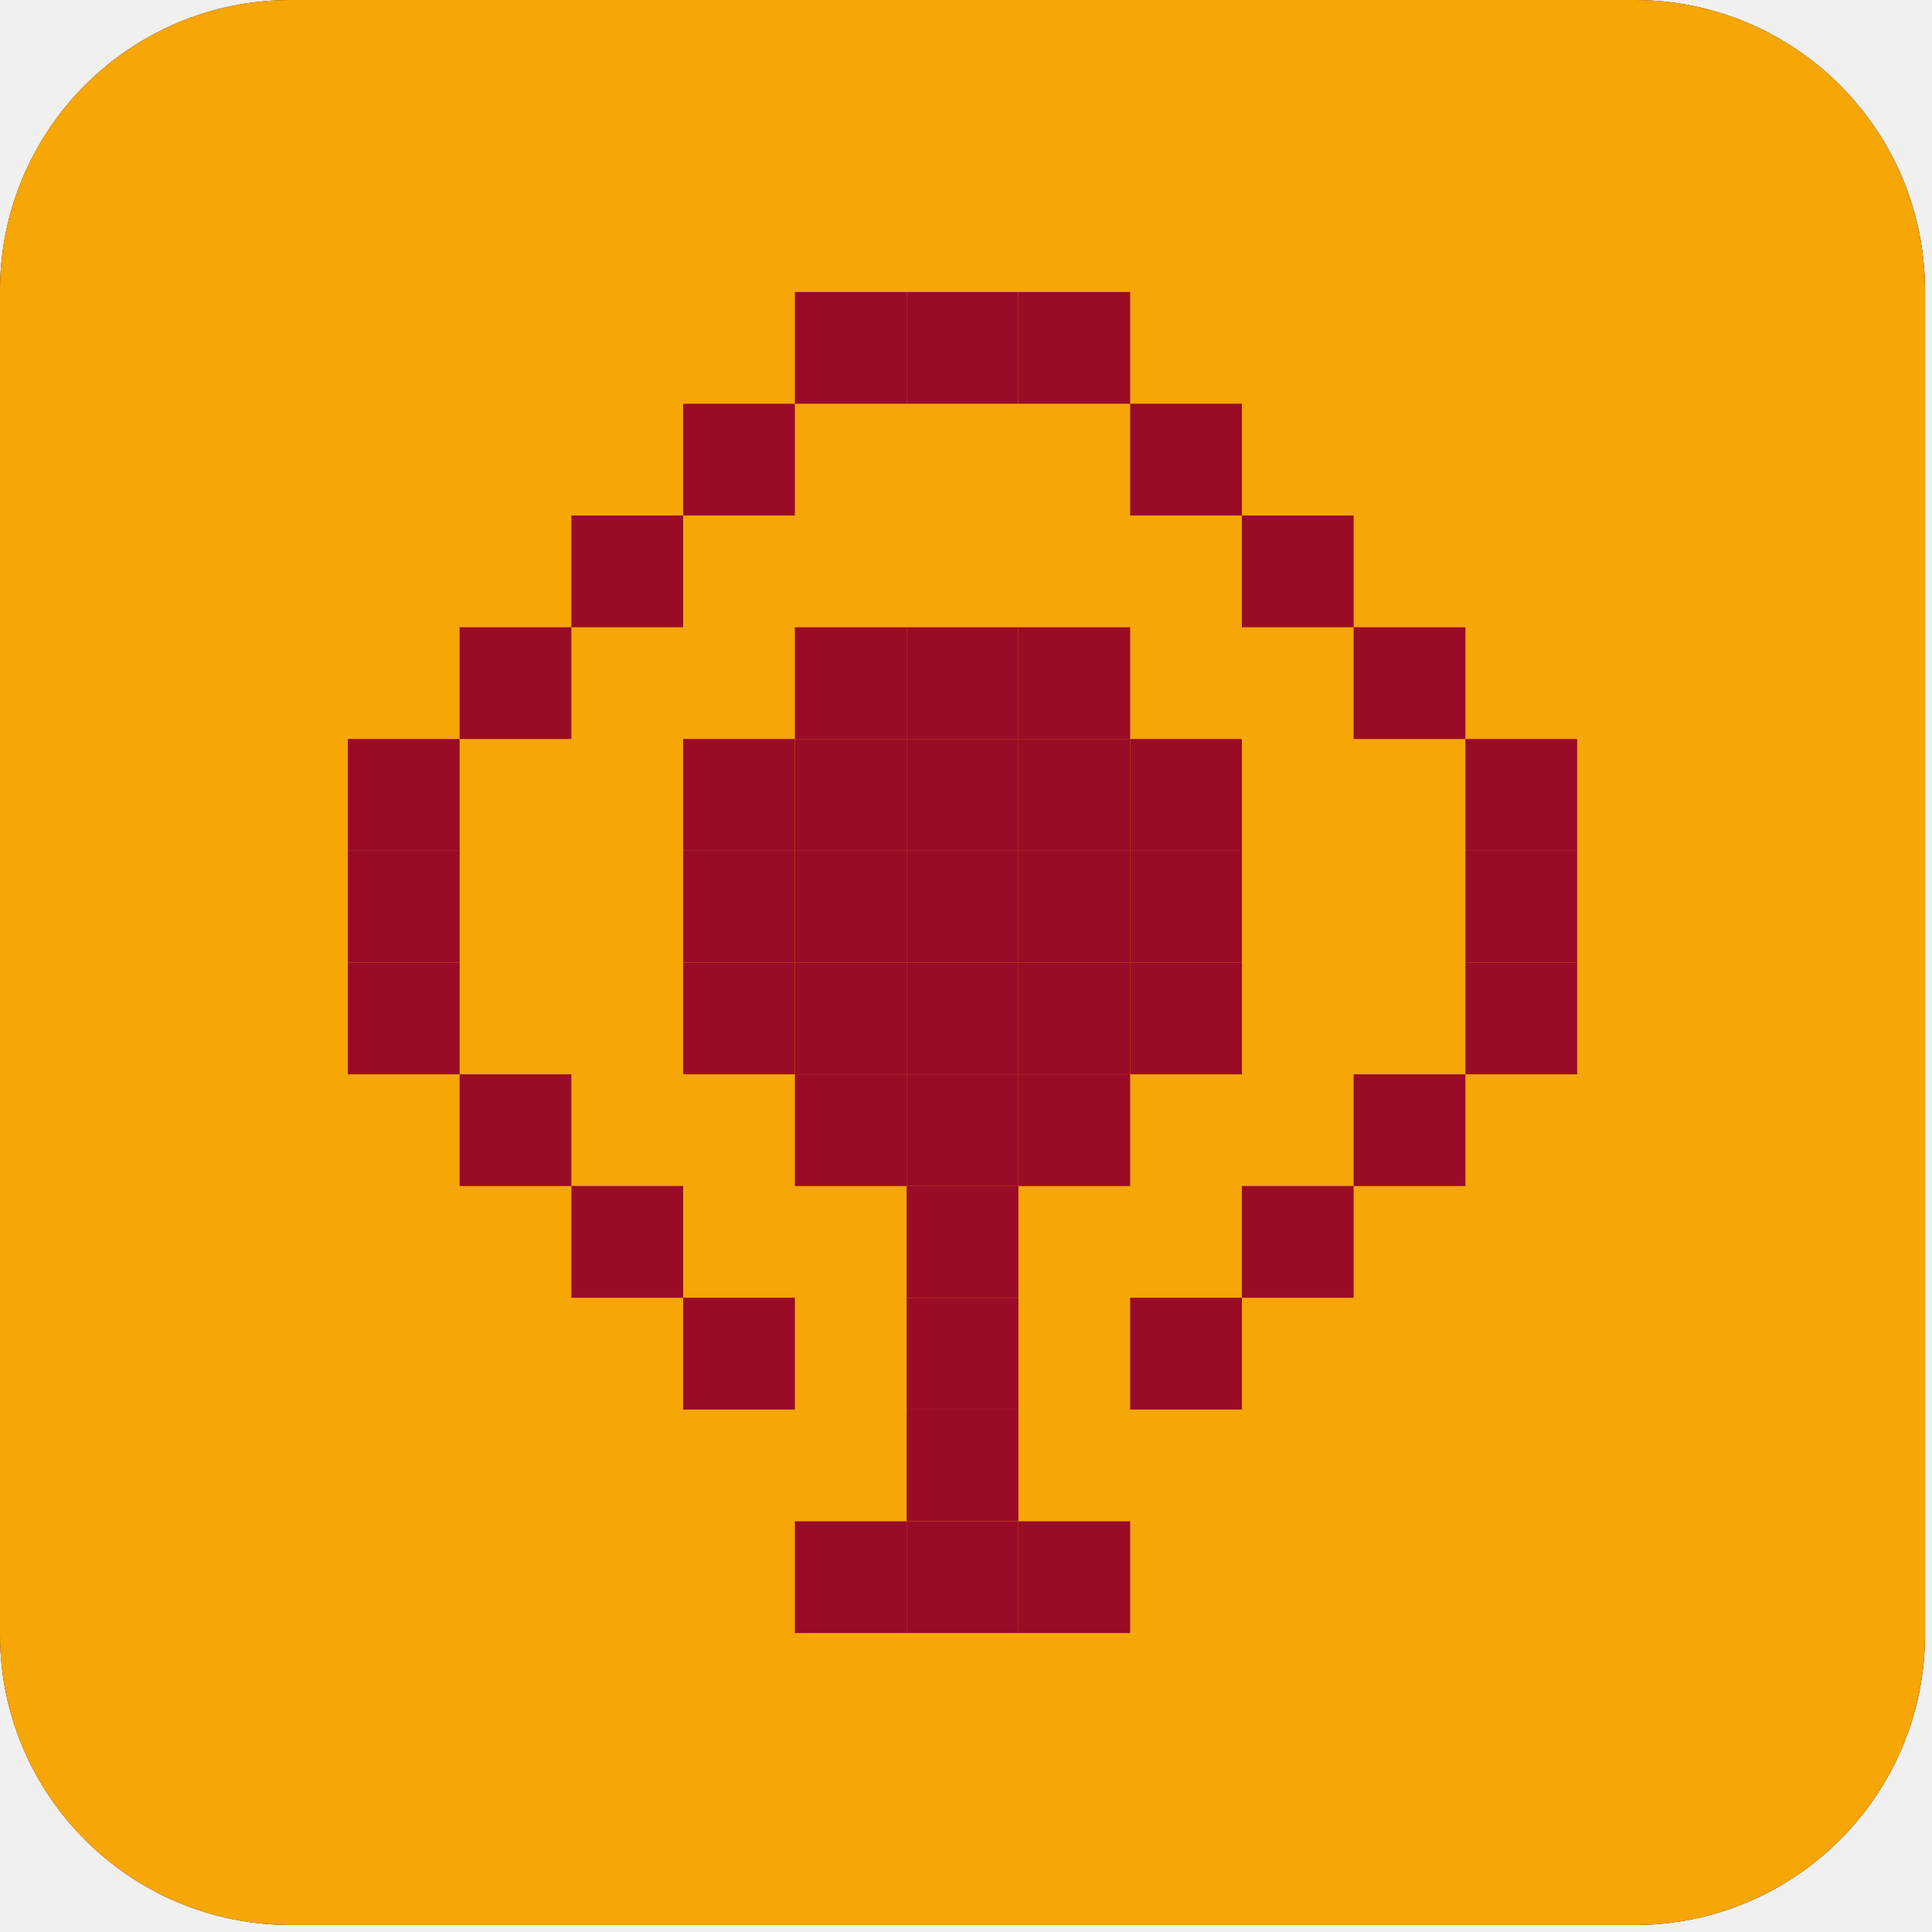
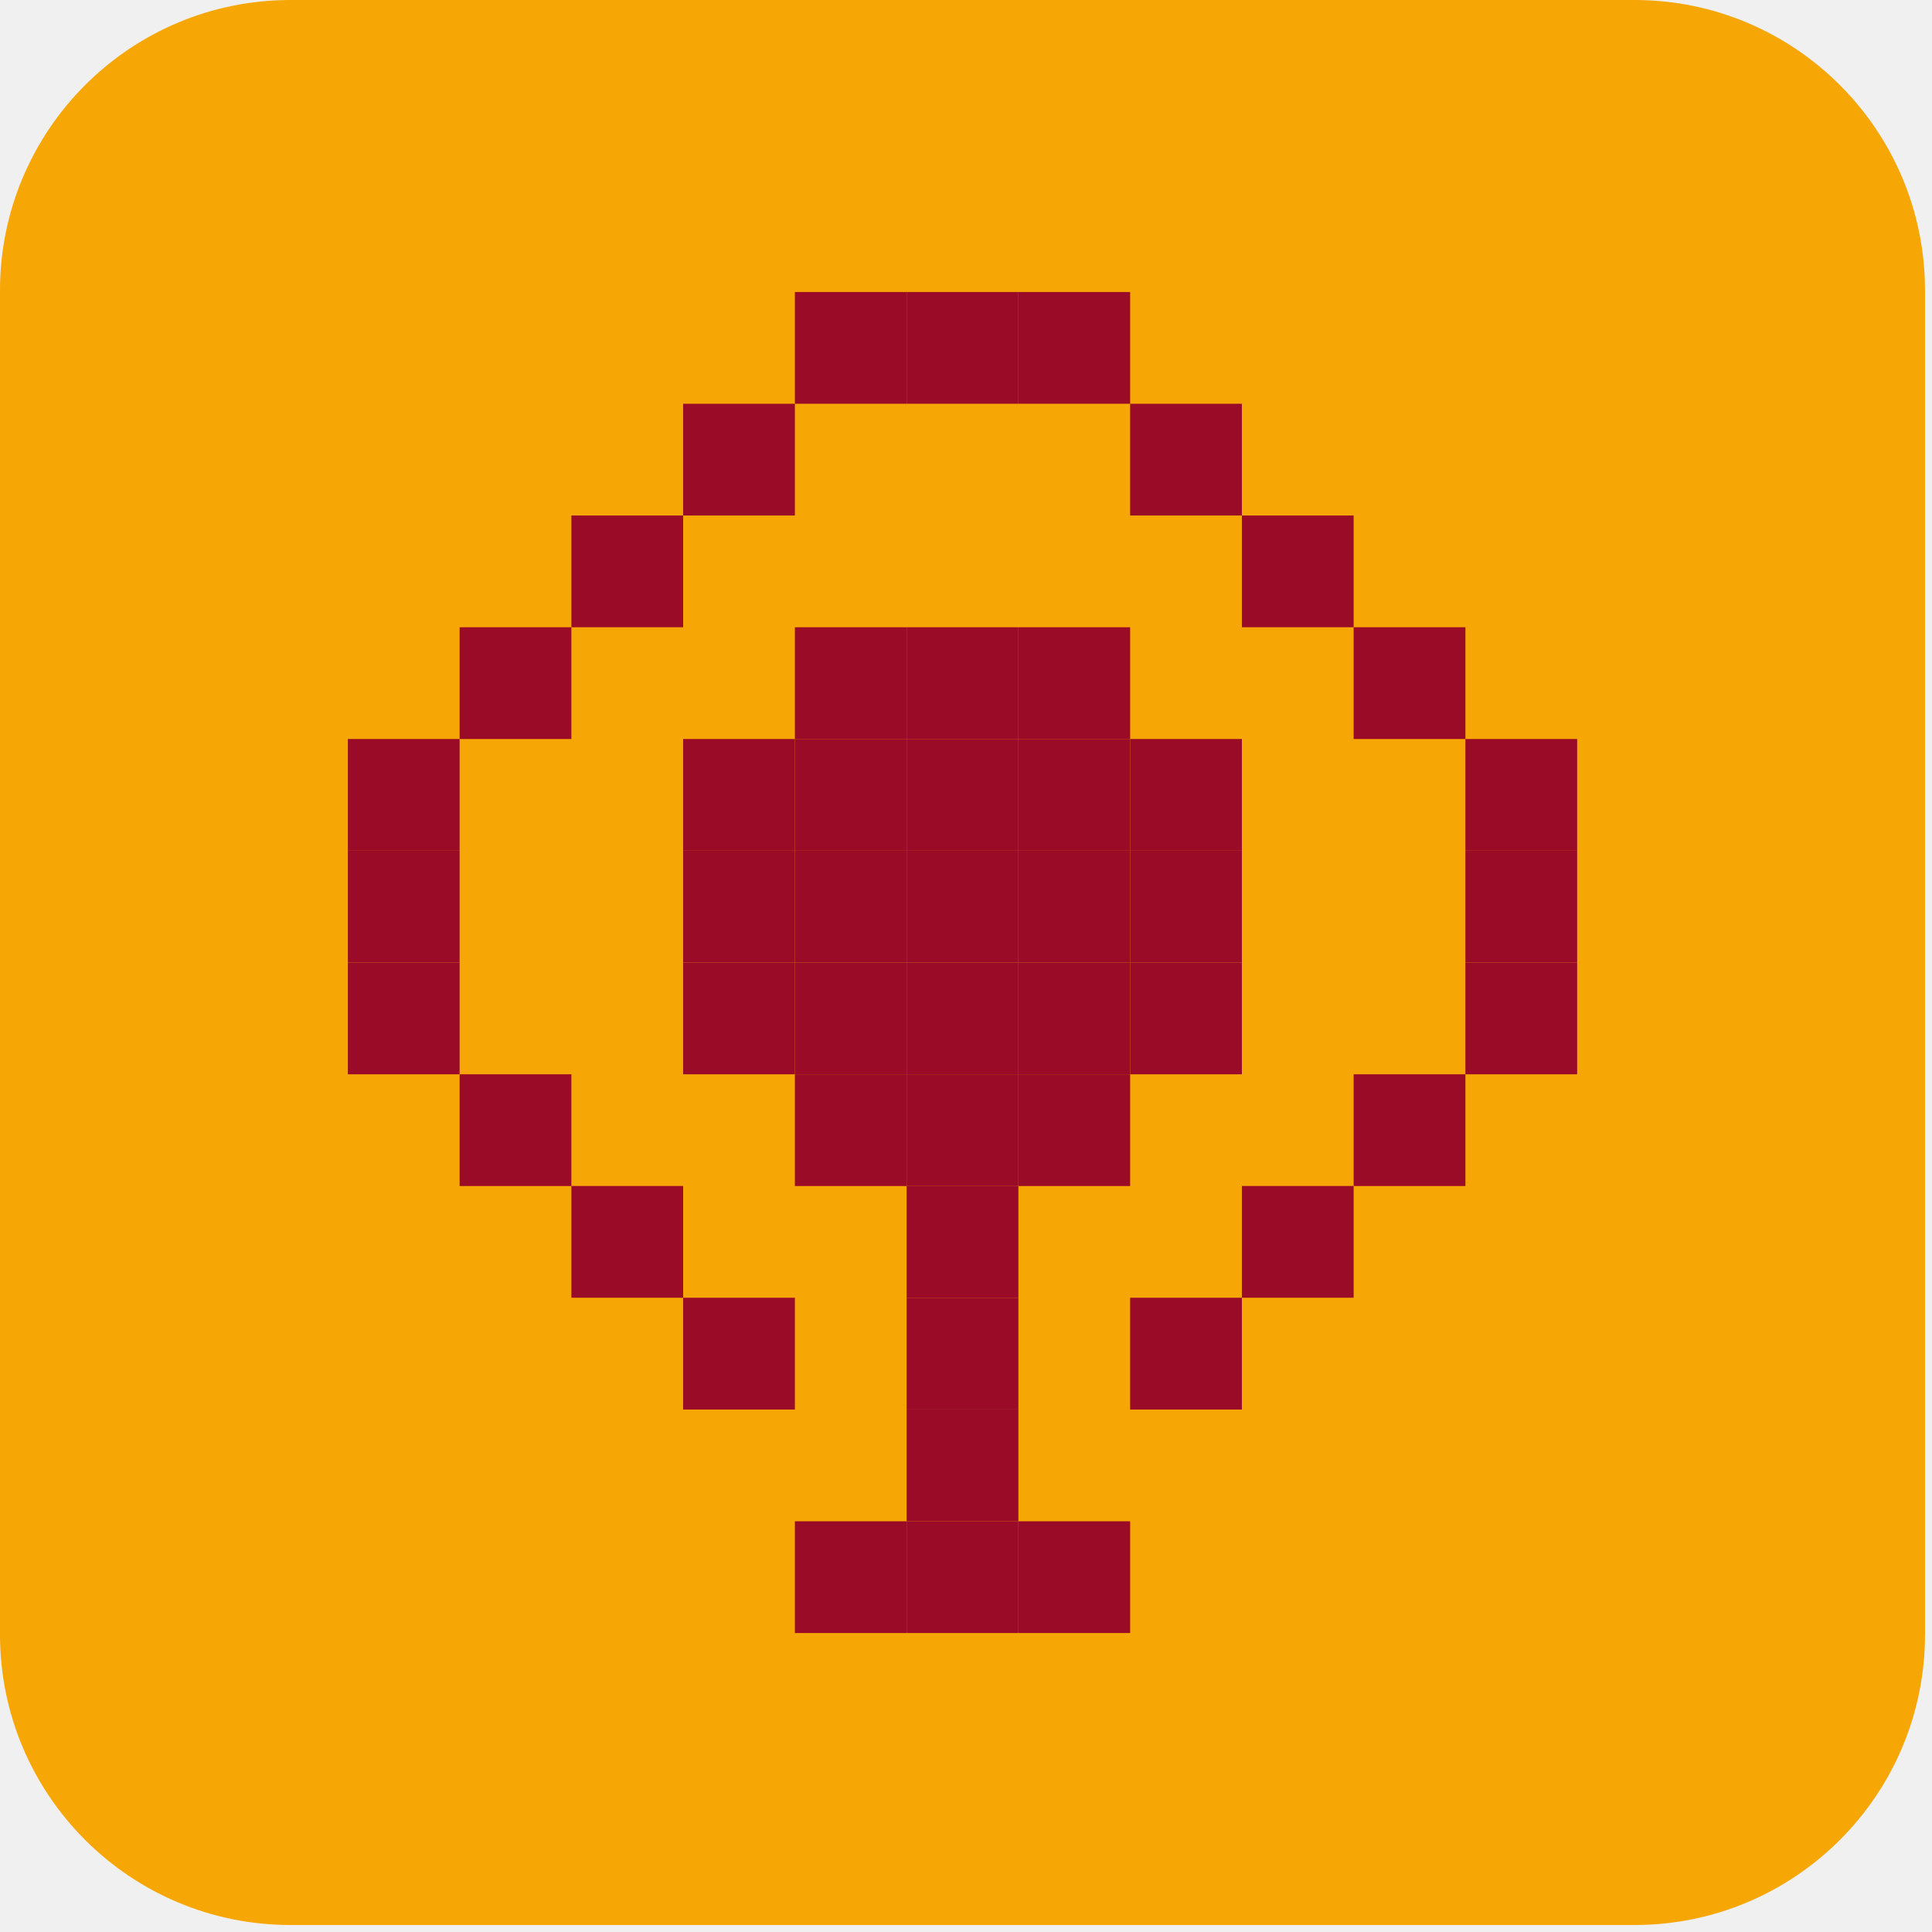
<svg xmlns="http://www.w3.org/2000/svg" width="96" height="96" viewBox="0 0 96 96" fill="none">
  <g clip-path="url(#clip0_4772_2215)">
-     <rect width="95.653" height="95.653" rx="14.438" fill="#280407" />
    <rect width="115.708" height="115.708" transform="translate(-10.0275 -10.0275)" fill="#F6A605" />
    <rect x="39.497" y="14.509" width="5.553" height="5.553" fill="#990B27" />
    <rect x="45.05" y="14.509" width="5.553" height="5.553" fill="#990B27" />
    <rect x="50.603" y="14.509" width="5.553" height="5.553" fill="#990B27" />
    <rect x="33.944" y="20.062" width="5.553" height="5.553" fill="#990B27" />
    <rect x="56.156" y="20.062" width="5.553" height="5.553" fill="#990B27" />
    <rect x="28.392" y="25.615" width="5.553" height="5.553" fill="#990B27" />
    <rect x="61.709" y="25.615" width="5.553" height="5.553" fill="#990B27" />
    <rect x="22.838" y="31.168" width="5.553" height="5.553" fill="#990B27" />
    <rect x="39.497" y="31.168" width="5.553" height="5.553" fill="#990B27" />
    <rect x="45.05" y="31.168" width="5.553" height="5.553" fill="#990B27" />
    <rect x="50.603" y="31.168" width="5.553" height="5.553" fill="#990B27" />
    <rect x="67.262" y="31.168" width="5.553" height="5.553" fill="#990B27" />
    <rect x="17.285" y="36.721" width="5.553" height="5.553" fill="#990B27" />
    <rect x="33.944" y="36.721" width="5.553" height="5.553" fill="#990B27" />
    <rect x="39.497" y="36.721" width="5.553" height="5.553" fill="#990B27" />
    <rect x="45.05" y="36.721" width="5.553" height="5.553" fill="#990B27" />
    <rect x="50.603" y="36.721" width="5.553" height="5.553" fill="#990B27" />
    <rect x="56.156" y="36.721" width="5.553" height="5.553" fill="#990B27" />
    <rect x="72.815" y="36.721" width="5.553" height="5.553" fill="#990B27" />
    <rect x="17.285" y="42.274" width="5.553" height="5.553" fill="#990B27" />
    <rect x="33.944" y="42.274" width="5.553" height="5.553" fill="#990B27" />
    <rect x="39.497" y="42.274" width="5.553" height="5.553" fill="#990B27" />
    <rect x="45.05" y="42.274" width="5.553" height="5.553" fill="#990B27" />
    <rect x="50.603" y="42.274" width="5.553" height="5.553" fill="#990B27" />
    <rect x="56.156" y="42.274" width="5.553" height="5.553" fill="#990B27" />
    <rect x="72.815" y="42.274" width="5.553" height="5.553" fill="#990B27" />
    <rect x="17.285" y="47.827" width="5.553" height="5.553" fill="#990B27" />
    <rect x="33.944" y="47.827" width="5.553" height="5.553" fill="#990B27" />
    <rect x="39.497" y="47.827" width="5.553" height="5.553" fill="#990B27" />
    <rect x="45.05" y="47.827" width="5.553" height="5.553" fill="#990B27" />
    <rect x="50.603" y="47.827" width="5.553" height="5.553" fill="#990B27" />
    <rect x="56.156" y="47.827" width="5.553" height="5.553" fill="#990B27" />
    <rect x="72.815" y="47.827" width="5.553" height="5.553" fill="#990B27" />
    <rect x="22.838" y="53.38" width="5.553" height="5.553" fill="#990B27" />
    <rect x="39.497" y="53.38" width="5.553" height="5.553" fill="#990B27" />
    <rect x="45.05" y="53.38" width="5.553" height="5.553" fill="#990B27" />
    <rect x="50.603" y="53.38" width="5.553" height="5.553" fill="#990B27" />
    <rect x="67.262" y="53.38" width="5.553" height="5.553" fill="#990B27" />
    <rect x="28.392" y="58.932" width="5.553" height="5.553" fill="#990B27" />
    <rect x="45.05" y="58.932" width="5.553" height="5.553" fill="#990B27" />
    <rect x="61.709" y="58.932" width="5.553" height="5.553" fill="#990B27" />
    <rect x="33.944" y="64.485" width="5.553" height="5.553" fill="#990B27" />
    <rect x="45.05" y="64.485" width="5.553" height="5.553" fill="#990B27" />
    <rect x="56.156" y="64.485" width="5.553" height="5.553" fill="#990B27" />
    <rect x="45.05" y="70.038" width="5.553" height="5.553" fill="#990B27" />
    <rect x="39.497" y="75.591" width="5.553" height="5.553" fill="#990B27" />
    <rect x="45.05" y="75.591" width="5.553" height="5.553" fill="#990B27" />
    <rect x="50.603" y="75.591" width="5.553" height="5.553" fill="#990B27" />
  </g>
  <defs>
    <clipPath id="clip0_4772_2215">
      <rect width="95.653" height="95.653" rx="14.438" fill="white" />
    </clipPath>
  </defs>
</svg>
